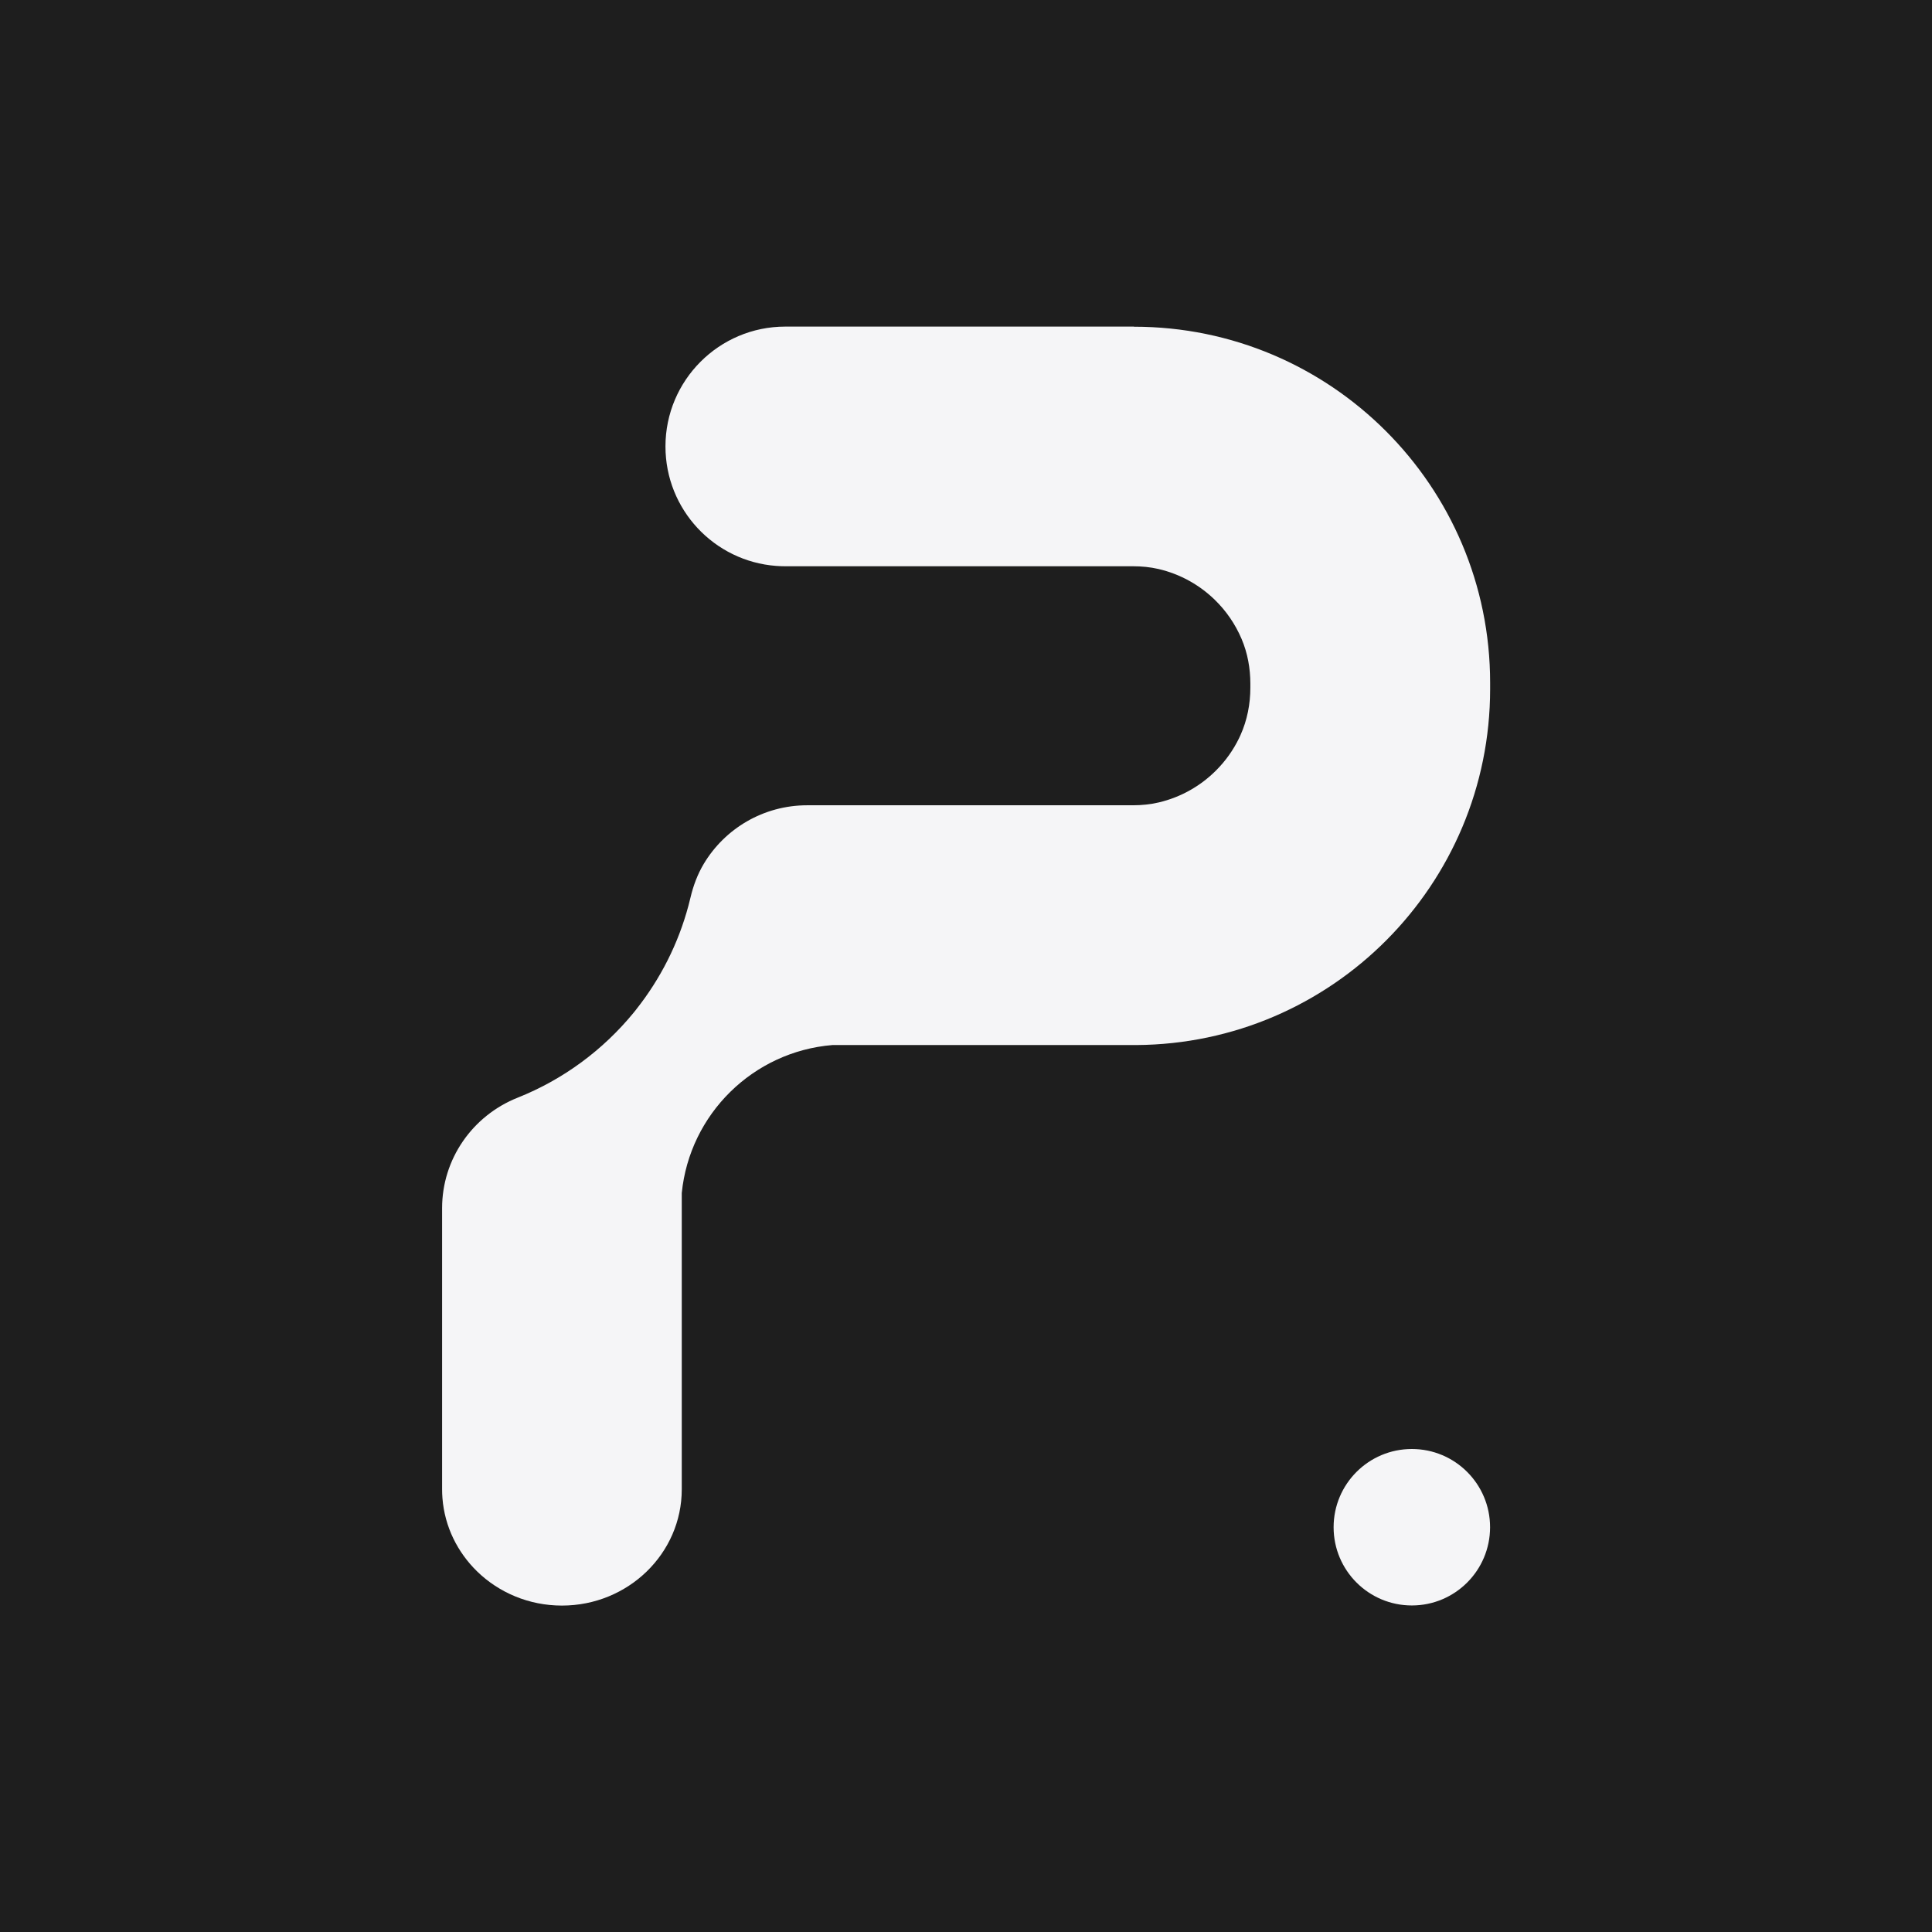
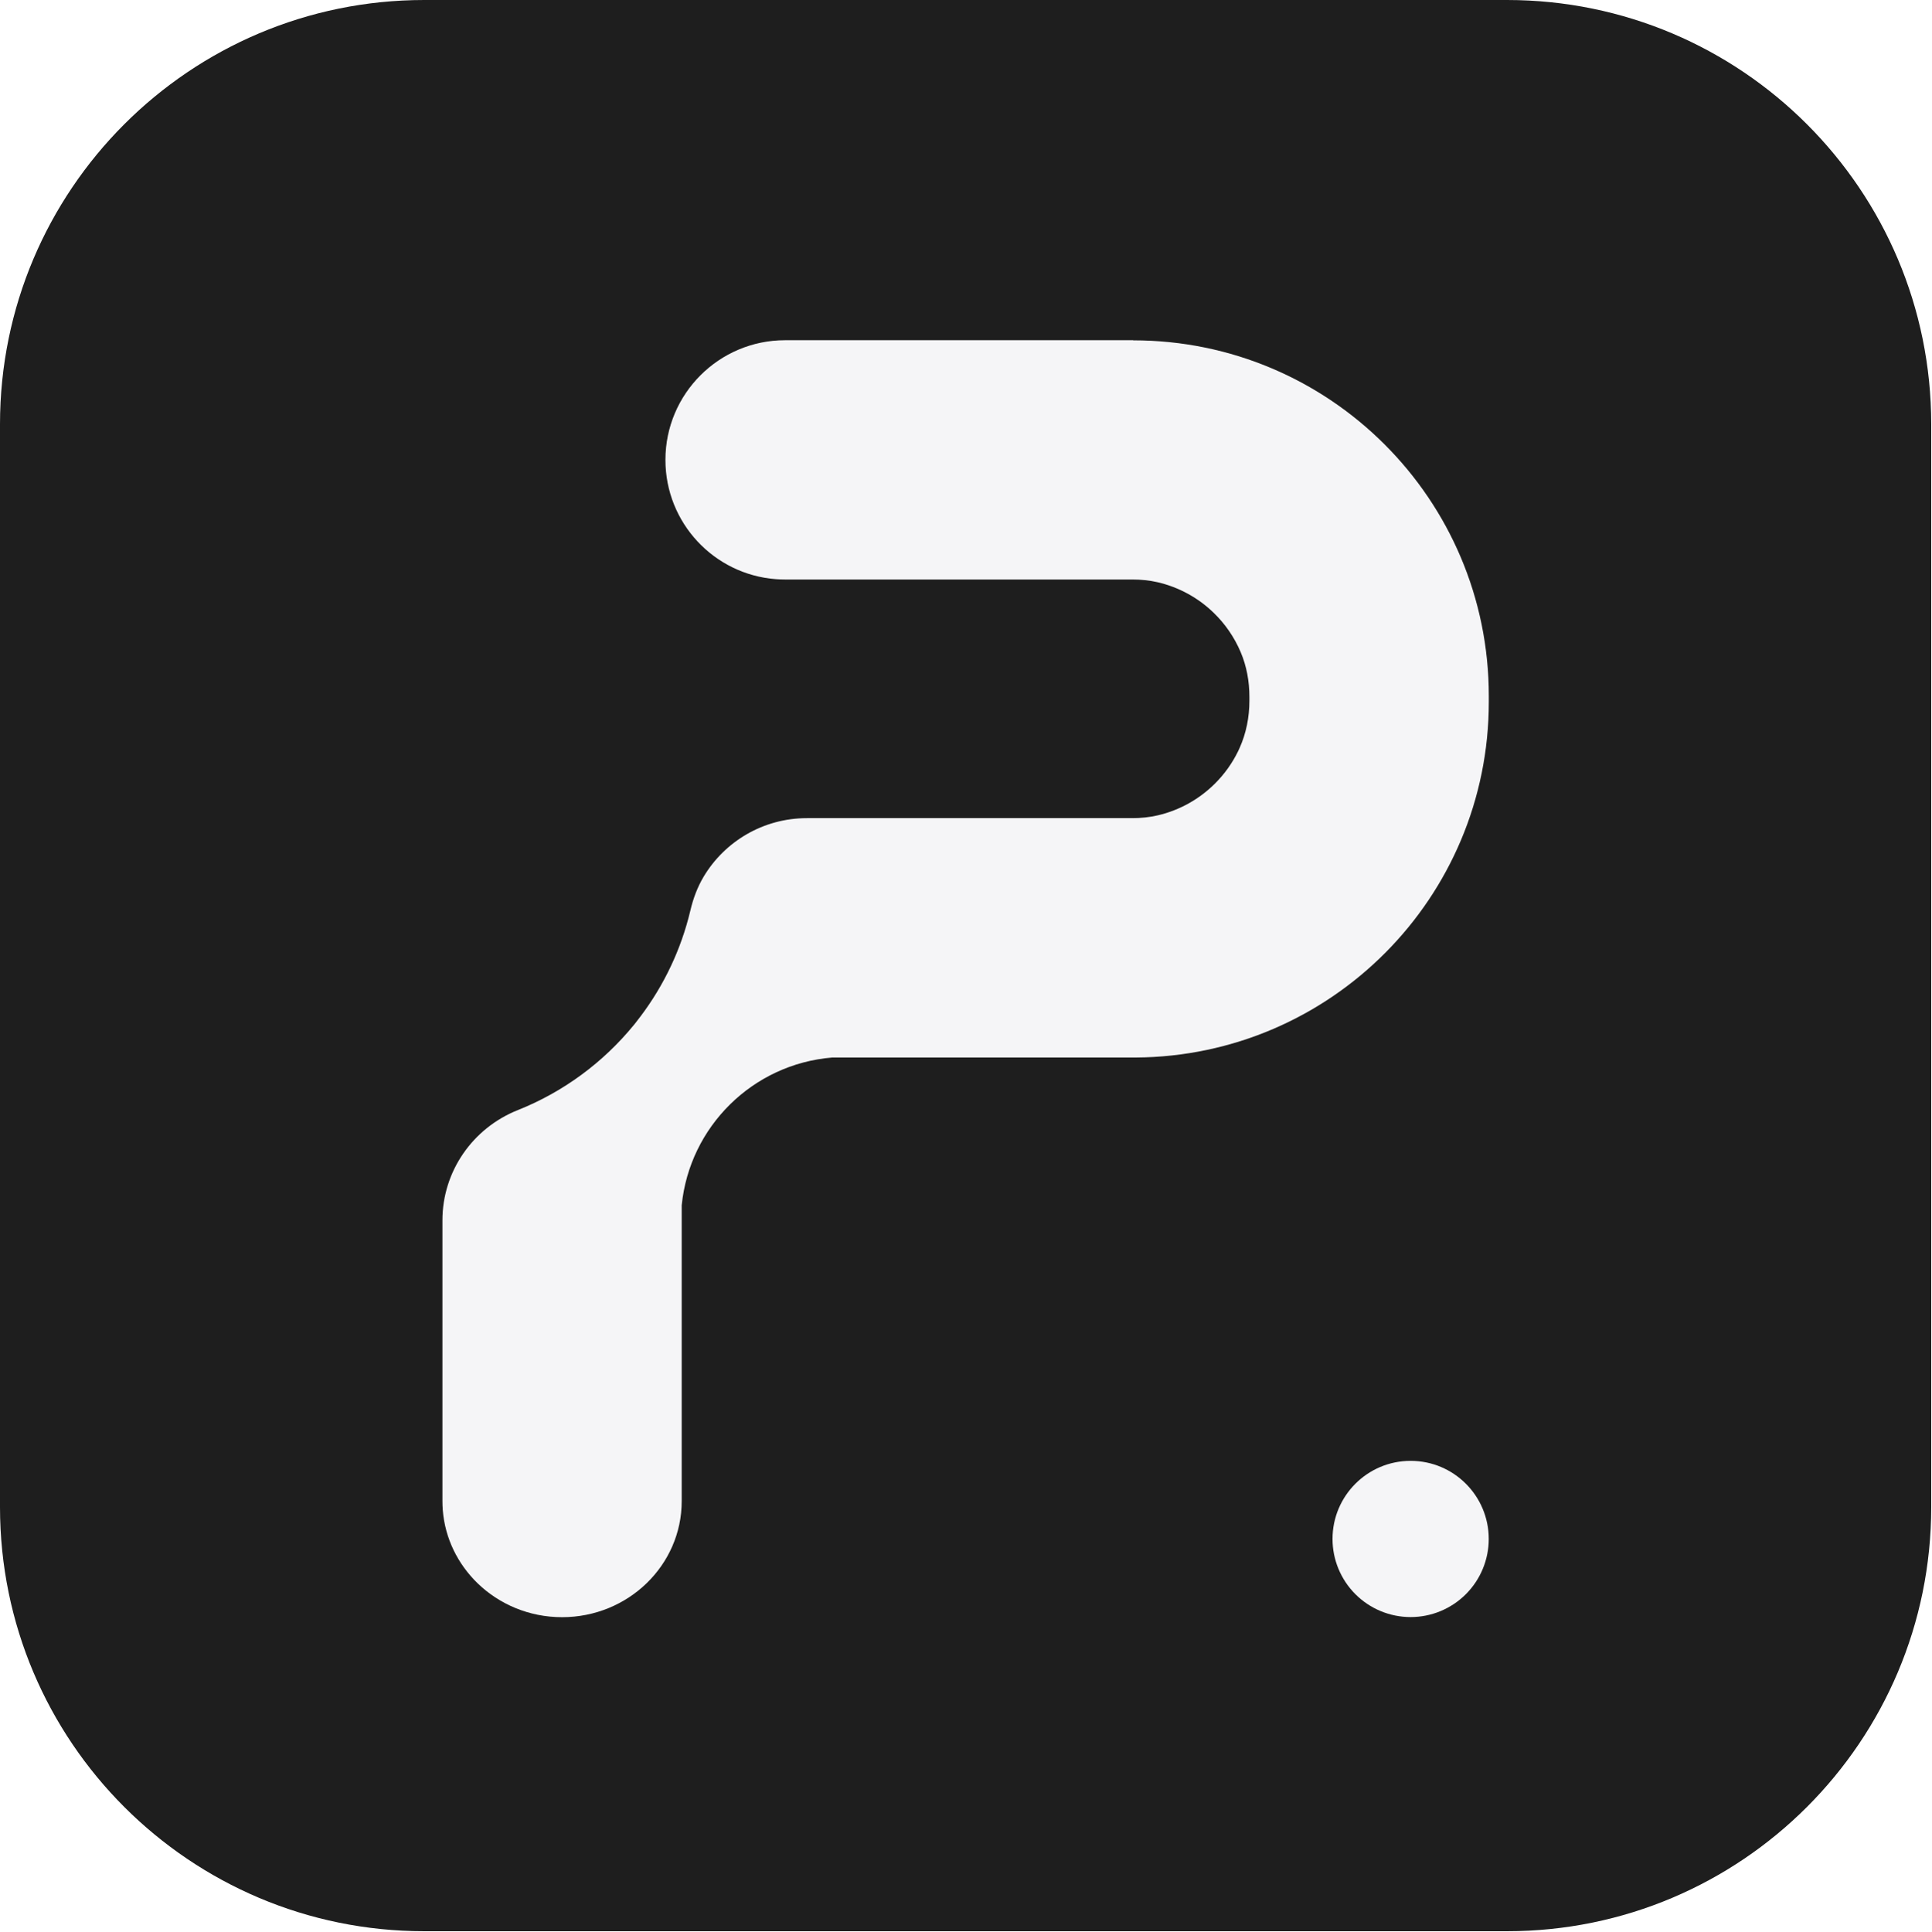
- <svg xmlns="http://www.w3.org/2000/svg" id="Layer_2" data-name="Layer 2" viewBox="0 0 330.68 330.68">
+ <svg xmlns="http://www.w3.org/2000/svg" viewBox="0 0 1032.694 1032.694">
  <defs>
    <style>
-       .cls-1 {
-         fill: #1e1e1e;
-       }
- 
-       .cls-2 {
-         fill: #f5f5f7;
-       }
+       .cls-1{fill:#1e1e1e}
+       .cls-2{fill:#f5f5f7}
    </style>
  </defs>
-   <g id="Layer_1-2" data-name="Layer 1">
+   <g id="Asset_1" data-name="Asset 1">
    <g>
-       <rect class="cls-1" width="330.68" height="330.68" />
+       <path d="M226.863 0 L805.832 0 C931.125 0 1032.694 101.57 1032.694 226.863 L1032.694 805.832 C1032.694 931.125 931.125 1032.694 805.832 1032.694 L226.863 1032.694 C101.57 1032.694 0 931.125 0 805.832 L0 226.863 C0 101.57 101.57 0 226.863 0 Z" class="cls-1" />
      <g>
-         <path class="cls-2" d="M194.09,55.9h-59.68c-5.66,0-10.79,2.3-14.5,6.01-3.71,3.71-6.01,8.84-6.01,14.5,0,10.8,8.34,19.65,18.93,20.45.52.04,1.05.06,1.58.06h59.52c1.47,0,2.93.14,4.36.47,3.69.86,7,2.71,9.62,5.26,1.95,1.89,3.52,4.17,4.6,6.71,1.03,2.42,1.5,5.04,1.5,7.67v.67c0,2.79-.54,5.56-1.68,8.1-.08.18-.16.35-.24.52-1,2.07-2.35,3.95-3.96,5.56-2.65,2.65-6.01,4.57-9.78,5.46-1.45.34-2.93.49-4.42.49h-55.76c-7.53,0-14.12,4.02-17.71,10.02-1.07,1.79-1.8,3.76-2.28,5.79-.1.45-.22.9-.34,1.35-1.75,6.56-4.83,12.58-8.92,17.75,0,0-.01.02-.02.03-.12.15-.23.29-.35.44-.03.04-.06.08-.09.11-5.23,6.39-12.04,11.44-19.84,14.55-7.78,3.09-12.95,10.54-12.95,18.91v48.13c0,.52.02,1.03.06,1.53.38,4.88,2.59,9.27,5.95,12.54,3.71,3.6,8.84,5.83,14.5,5.83,11.33,0,20.51-8.91,20.51-19.9v-50.71c1.35-13.51,12.2-24.21,25.78-25.33h52.03c33.48-.21,60.55-27.42,60.55-60.95v-1.05c0-33.66-27.29-60.95-60.95-60.95Z" />
-         <circle class="cls-2" cx="241.65" cy="261.4" r="13.39" />
+         <path d="M605.964 181.929 L419.806 181.929 C402.151 181.929 386.149 189.103 374.577 200.675 C363.004 212.248 355.83 228.25 355.83 245.905 C355.83 279.593 381.845 307.198 414.878 309.693 C416.5 309.818 418.153 309.881 419.806 309.881 L605.464 309.881 C610.05 309.881 614.604 310.317 619.064 311.347 C630.575 314.029 640.899 319.8 649.072 327.754 C655.154 333.649 660.052 340.761 663.42 348.684 C666.633 356.233 668.099 364.405 668.099 372.609 L668.099 374.699 C668.099 383.402 666.415 392.042 662.859 399.965 C662.609 400.526 662.36 401.057 662.11 401.587 C658.991 408.044 654.78 413.908 649.758 418.93 C641.492 427.196 631.011 433.185 619.252 435.961 C614.729 437.022 610.112 437.49 605.464 437.49 L431.535 437.49 C408.046 437.49 387.491 450.029 376.292 468.745 C372.955 474.328 370.678 480.473 369.181 486.805 C368.869 488.209 368.494 489.612 368.12 491.016 C362.661 511.478 353.054 530.256 340.296 546.383 C340.296 546.383 340.265 546.445 340.234 546.477 C339.859 546.944 339.516 547.381 339.142 547.849 C339.048 547.974 338.955 548.099 338.861 548.192 C322.548 568.124 301.305 583.876 276.975 593.577 C252.707 603.216 236.581 626.454 236.581 652.563 L236.581 802.693 C236.581 804.315 236.643 805.905 236.768 807.465 C237.953 822.687 244.847 836.381 255.327 846.581 C266.9 857.81 282.902 864.766 300.557 864.766 C335.898 864.766 364.533 836.973 364.533 802.693 L364.533 644.515 C368.744 602.374 402.588 568.998 444.947 565.504 L607.242 565.504 C711.675 564.849 796.114 479.974 796.114 375.385 L796.114 372.11 C796.114 267.116 710.989 181.991 605.995 181.991 Z" class="cls-2" />
+         <path d="M796.082 822.937 C796.082 834.014 791.682 844.637 783.849 852.47 C776.016 860.303 765.393 864.703 754.316 864.703 C743.238 864.703 732.615 860.303 724.782 852.47 C716.949 844.637 712.549 834.014 712.549 822.937 C712.549 799.869 731.248 781.17 754.316 781.17 C777.383 781.17 796.082 799.869 796.082 822.937 Z" class="cls-2" />
      </g>
    </g>
  </g>
</svg>
